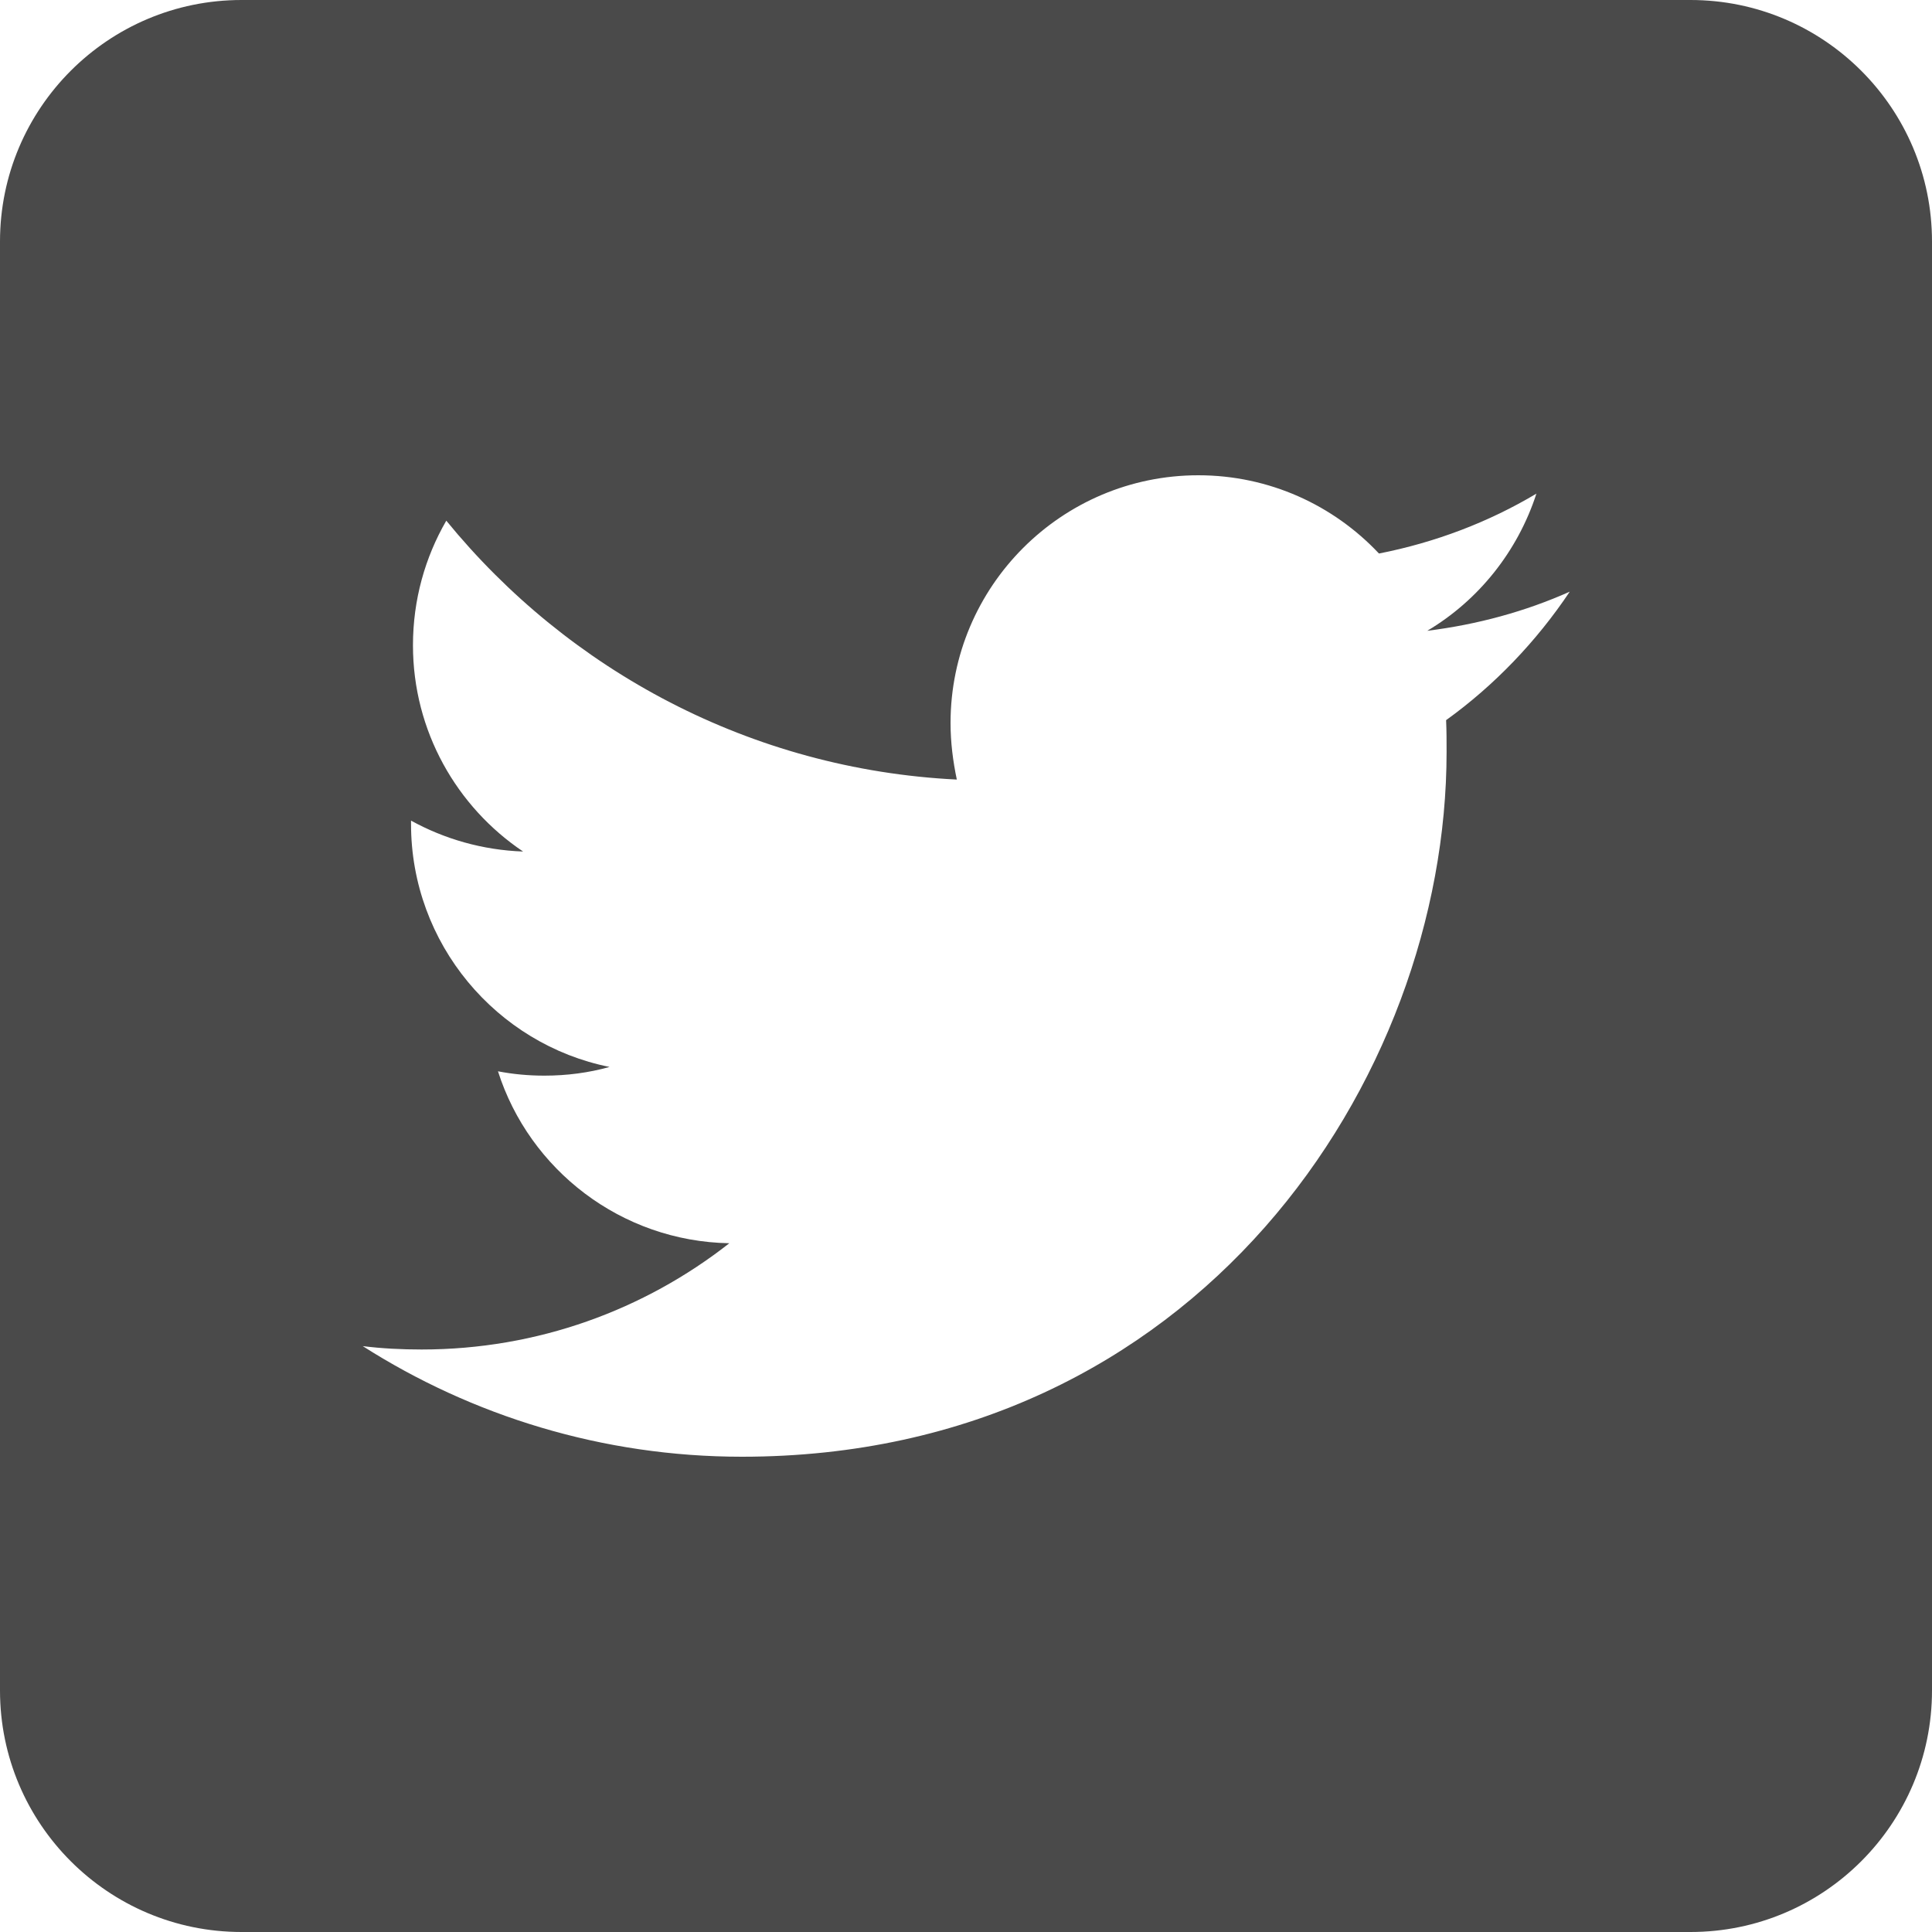
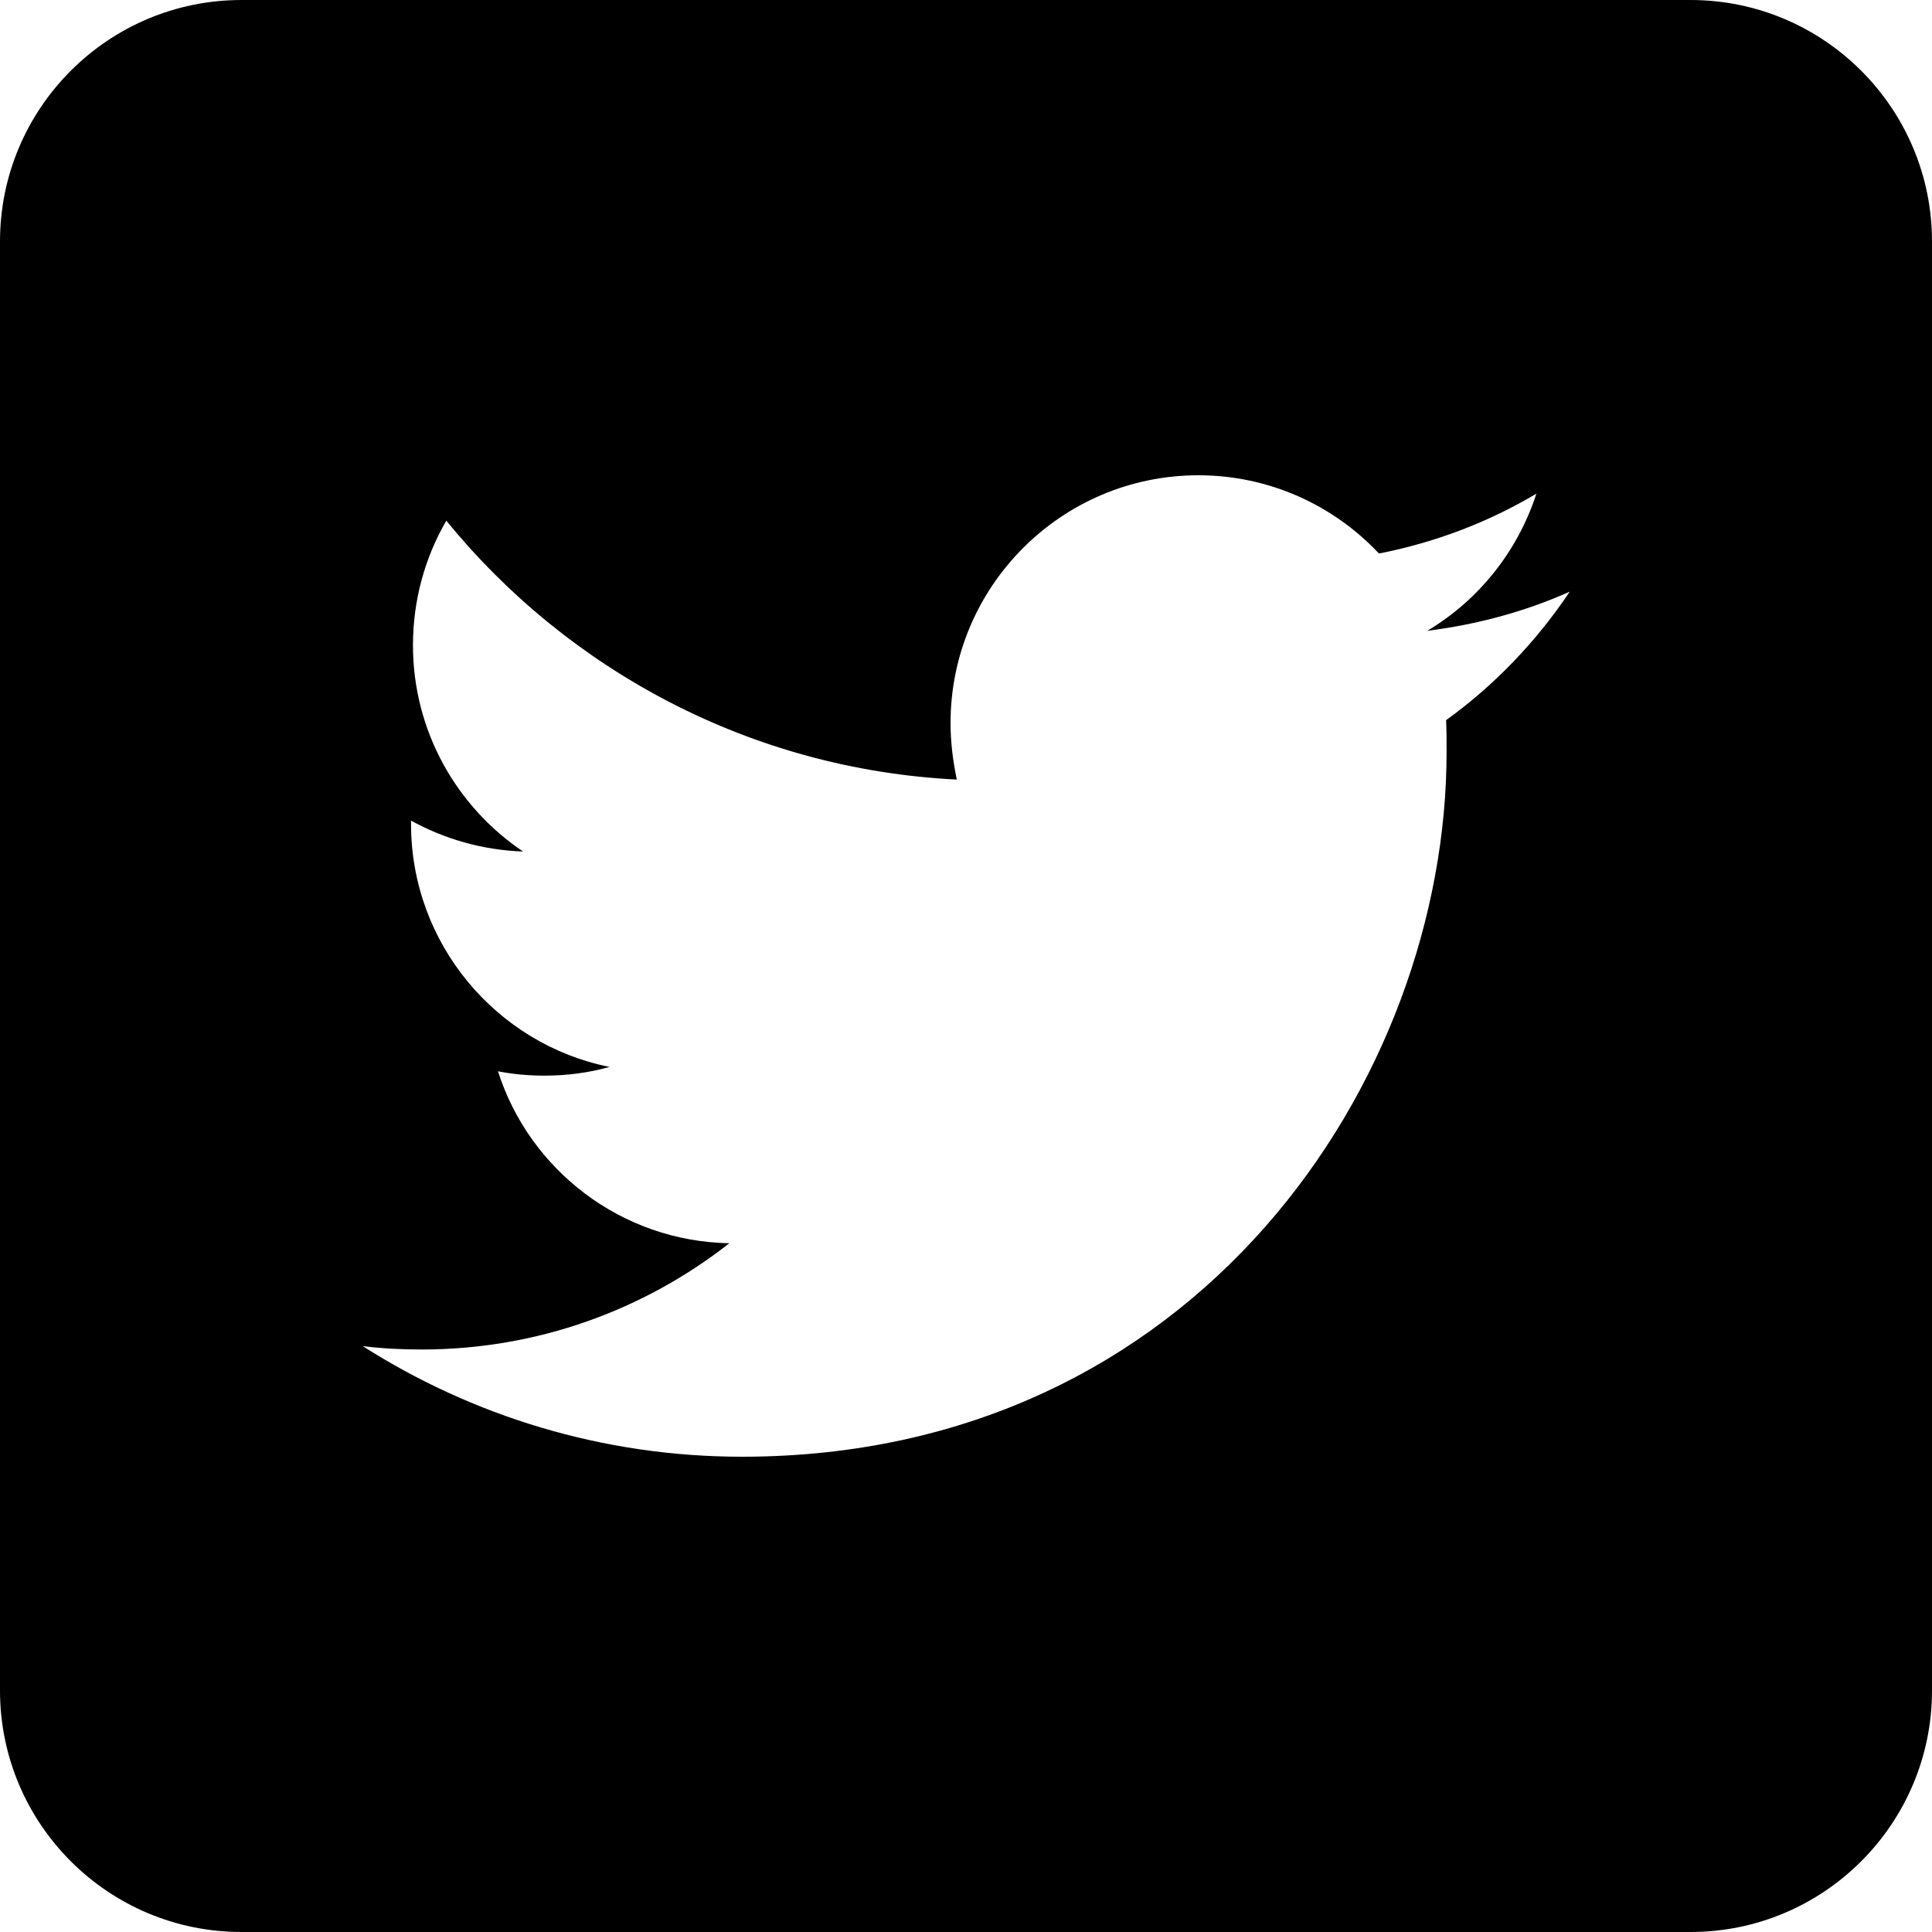
<svg xmlns="http://www.w3.org/2000/svg" width="20px" height="20px" viewBox="0 0 20 20" version="1.1">
-   <g id="v.02_1" stroke="none" stroke-width="1" fill="none" fill-rule="evenodd">
-     <g id="HiveConf_Landing_Page" transform="translate(-1301, -8795)" fill="#4A4A4A" fill-rule="nonzero">
+   <defs>
+     <filter id="colorFilter">
+       <feColorMatrix color-interpolation-filters="sRGB" type="matrix" values="0.00 0   0   0   0                         0   0.00  0   0   0                         0   0   0.00  0   0                         0   0   0   1   0 " />
+     </filter>
+   </defs>
+   <g id="v.02_1" stroke="none" stroke-width="1" fill="" fill-rule="evenodd">
+     <g id="HiveConf_Landing_Page" transform="translate(-1301, -8795)" fill="" fill-rule="nonzero">
      <path d="M1318.5,8815 L1303.5,8815 C1302.12,8815 1301,8813.88 1301,8812.5 L1301,8797.5 C1301,8796.12 1302.12,8795 1303.5,8795 L1318.5,8795 C1319.88,8795 1321,8796.12 1321,8797.5 L1321,8812.5 C1321,8813.88 1319.88,8815 1318.5,8815 Z M1308.68,8810.08 C1313.395,8810.08 1315.975,8806.17 1315.975,8802.785 C1315.975,8802.675 1315.975,8802.565 1315.97,8802.455 C1316.47,8802.095 1316.905,8801.64 1317.25,8801.125 C1316.79,8801.33 1316.295,8801.465 1315.775,8801.53 C1316.305,8801.215 1316.71,8800.71 1316.905,8800.11 C1316.41,8800.405 1315.86,8800.615 1315.275,8800.73 C1314.805,8800.23 1314.14,8799.92 1313.405,8799.92 C1311.99,8799.92 1310.84,8801.07 1310.84,8802.485 C1310.84,8802.685 1310.865,8802.88 1310.905,8803.07 C1308.775,8802.965 1306.885,8801.94 1305.62,8800.39 C1305.4,8800.77 1305.275,8801.21 1305.275,8801.68 C1305.275,8802.57 1305.73,8803.355 1306.415,8803.815 C1305.995,8803.8 1305.6,8803.685 1305.255,8803.495 C1305.255,8803.505 1305.255,8803.515 1305.255,8803.53 C1305.255,8804.77 1306.14,8805.81 1307.31,8806.045 C1307.095,8806.105 1306.87,8806.135 1306.635,8806.135 C1306.47,8806.135 1306.31,8806.12 1306.155,8806.09 C1306.48,8807.11 1307.43,8807.85 1308.55,8807.87 C1307.67,8808.56 1306.565,8808.97 1305.365,8808.97 C1305.16,8808.97 1304.955,8808.96 1304.755,8808.935 C1305.885,8809.655 1307.235,8810.08 1308.68,8810.08 Z" id="Twitter" />
    </g>
  </g>
</svg>
